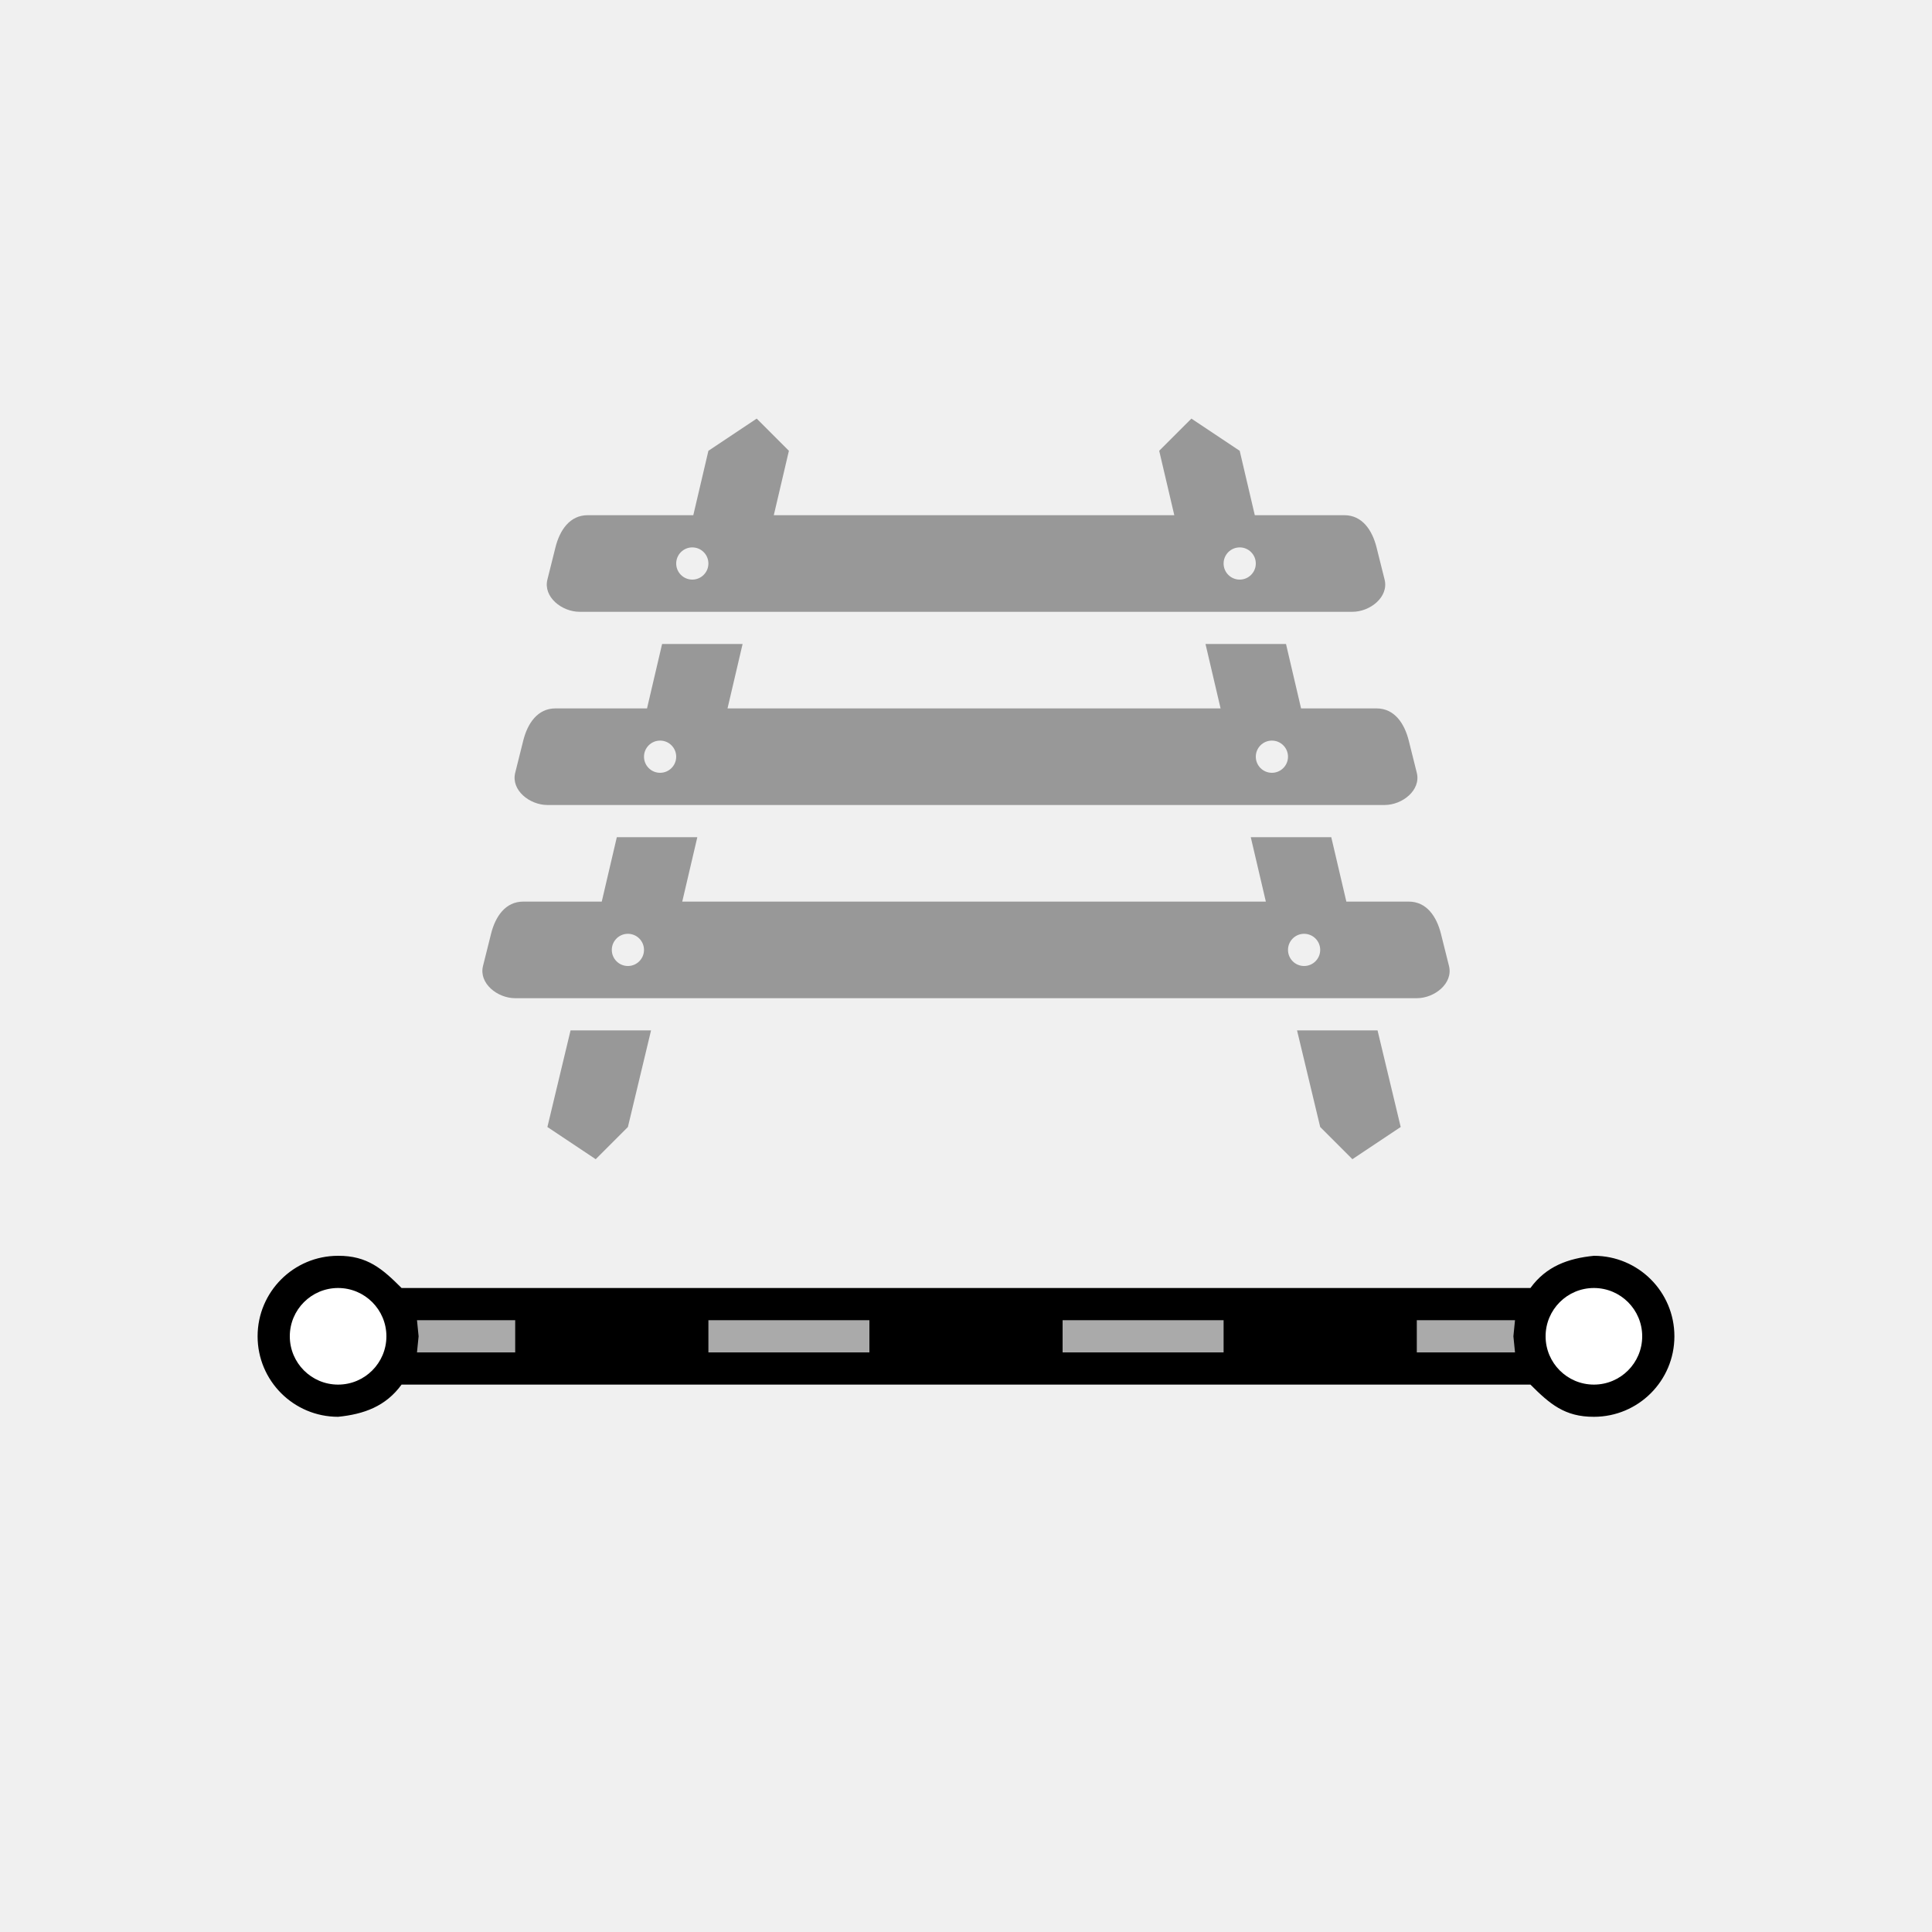
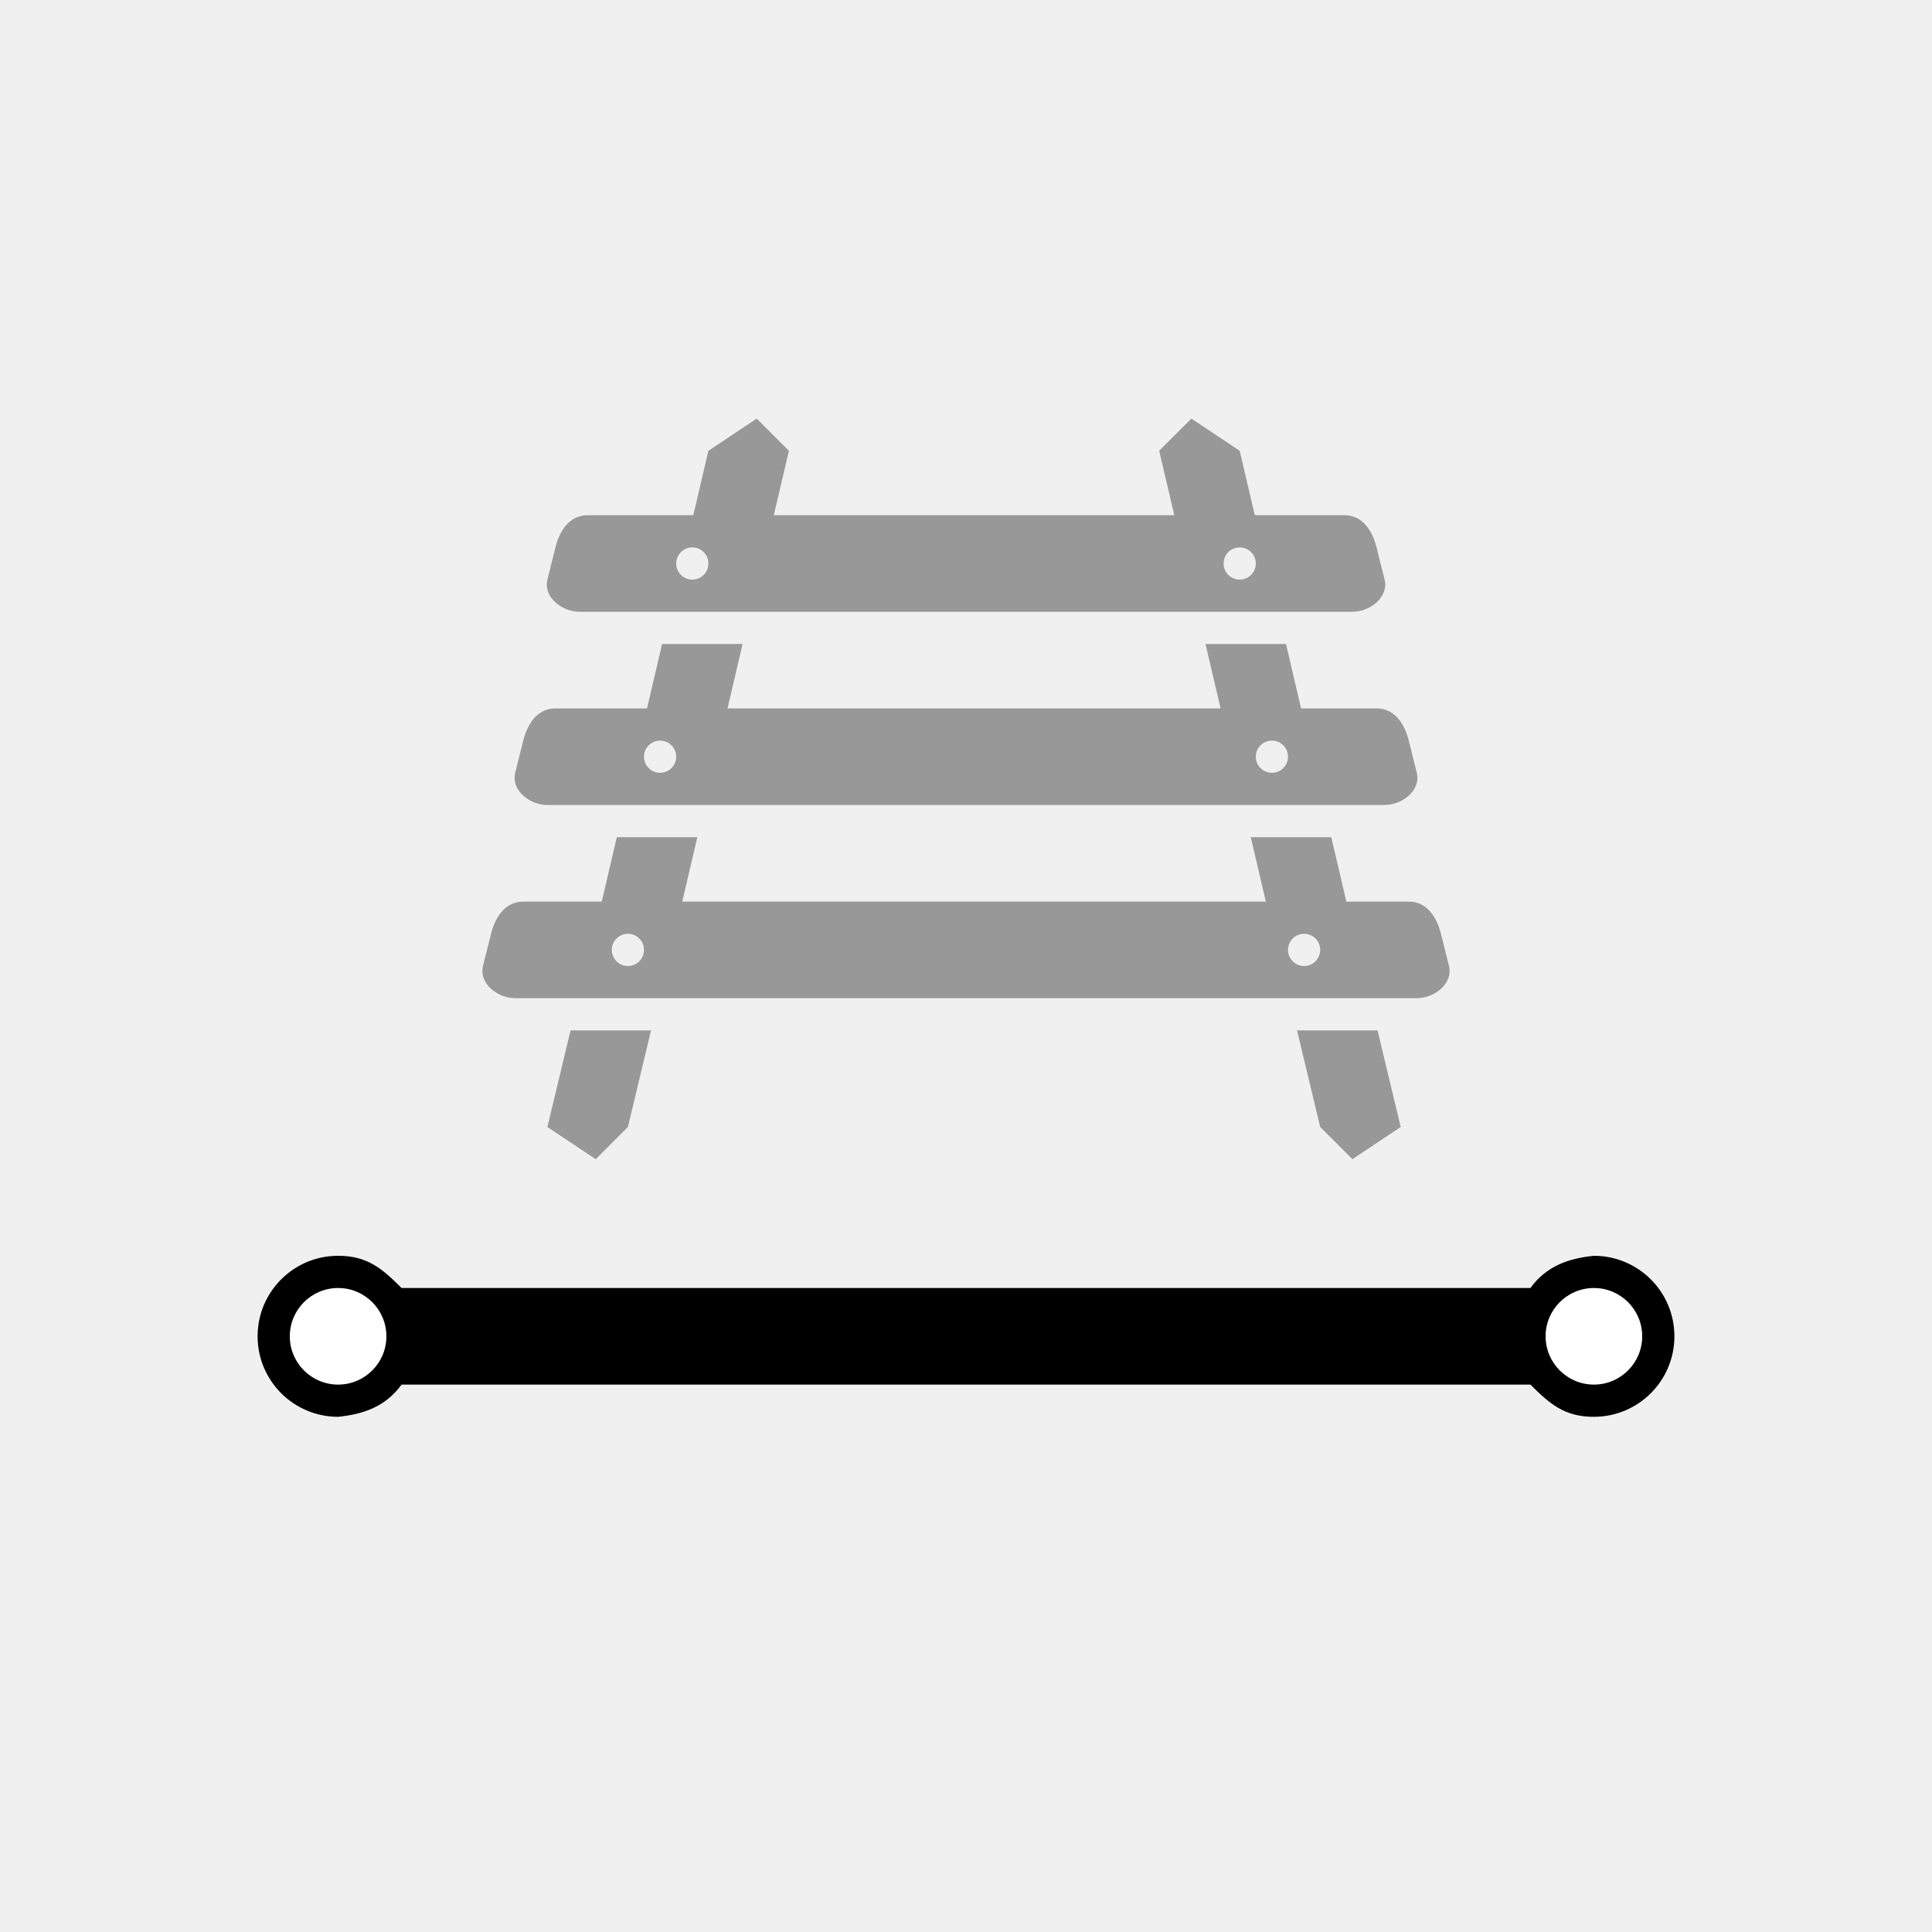
<svg xmlns="http://www.w3.org/2000/svg" version="1.1" x="0" y="0" width="60" height="60" viewBox="0 0 60 60">
-   <path d="M49.5,39 C50.881,39 52,40.119 52,41.5 C52,42.881 50.881,44 49.5,44 C48.593,44.004 48.127,43.598 47.529,43 L12.471,43 C11.978,43.678 11.297,43.92 10.5,44 C9.119,44 8,42.881 8,41.5 C8,40.119 9.119,39 10.5,39 C11.407,38.996 11.873,39.402 12.471,40 L47.529,40 C48.022,39.322 48.703,39.08 49.5,39 z" fill="#000000" id="railway-rail-stroke" />
-   <path d="M16,41 L16,42 L12.95,42 L13,41.5 L12.95,41 L16,41 z M27,41 L22,41 L22,42 L27,42 L27,41 z M38,41 L33,41 L33,42 L38,42 L38,41 z M47.05,41 L44,41 L44,42 L47.05,42 L47,41.5 L47.05,41 z" fill="#AAAAAA" id="railway-rail-dashes" />
+   <path d="M49.5,39 C50.881,39 52,40.119 52,41.5 C52,42.881 50.881,44 49.5,44 C48.593,44.004 48.127,43.598 47.529,43 L12.471,43 C11.978,43.678 11.297,43.92 10.5,44 C9.119,44 8,42.881 8,41.5 C8,40.119 9.119,39 10.5,39 C11.407,38.996 11.873,39.402 12.471,40 L47.529,40 C48.022,39.322 48.703,39.08 49.5,39 z" fill="currentColor" id="railway-rail-stroke" />
+   <path d="M16,41 L16,42 L12.95,42 L13,41.5 L12.95,41 L16,41 z M27,41 L22,41 L22,42 L27,42 L27,41 z M38,41 L33,41 L33,42 L38,42 L38,41 z M47.05,41 L44,41 L44,42 L47.05,42 L47,41.5 L47.05,41 z" fill="inherit" id="railway-rail-dashes" />
  <path d="M51,41.5 C51,42.328 50.328,43 49.5,43 C48.672,43 48,42.328 48,41.5 C48,40.672 48.672,40 49.5,40 C50.328,40 51,40.672 51,41.5 z" fill="#FFFFFF" />
  <path d="M12,41.5 C12,42.328 11.328,43 10.5,43 C9.672,43 9,42.328 9,41.5 C9,40.672 9.672,40 10.5,40 C11.328,40 12,40.672 12,41.5 z" fill="#FFFFFF" />
  <path d="M23.5,13 L22,14 L21.531,16 L18.25,16 C17.696,16 17.384,16.463 17.25,17 L17,18 C16.866,18.537 17.446,19 18,19 L42,19 C42.554,19 43.134,18.537 43,18 L42.75,17 C42.616,16.463 42.304,16 41.75,16 L38.969,16 L38.5,14 L37,13 L36,14 L36.469,16 L24.031,16 L24.5,14 L23.5,13 z M21.5,17 C21.776,17 22,17.224 22,17.5 C22,17.776 21.776,18 21.5,18 C21.224,18 21,17.776 21,17.5 C21,17.224 21.224,17 21.5,17 z M38.5,17 C38.776,17 39,17.224 39,17.5 C39,17.776 38.776,18 38.5,18 C38.224,18 38,17.776 38,17.5 C38,17.224 38.224,17 38.5,17 z M20.562,20 L20.094,22 L17.25,22 C16.696,22 16.384,22.463 16.25,23 L16,24 C15.866,24.537 16.446,25 17,25 L43,25 C43.554,25 44.134,24.537 44,24 L43.75,23 C43.616,22.463 43.304,22 42.75,22 L40.406,22 L39.938,20 L37.438,20 L37.906,22 L22.594,22 L23.062,20 L20.562,20 z M20.5,23 C20.776,23 21,23.224 21,23.5 C21,23.776 20.776,24 20.5,24 C20.224,24 20,23.776 20,23.5 C20,23.224 20.224,23 20.5,23 z M39.5,23 C39.776,23 40,23.224 40,23.5 C40,23.776 39.776,24 39.5,24 C39.224,24 39,23.776 39,23.5 C39,23.224 39.224,23 39.5,23 z M19.156,26 L18.688,28 L16.25,28 C15.696,28 15.384,28.463 15.25,29 L15,30 C14.866,30.537 15.446,31 16,31 L44,31 C44.554,31 45.134,30.537 45,30 L44.75,29 C44.616,28.463 44.304,28 43.75,28 L41.812,28 L41.344,26 L38.844,26 L39.312,28 L21.188,28 L21.656,26 L19.156,26 z M19.5,29 C19.776,29 20,29.224 20,29.5 C20,29.776 19.776,30 19.5,30 C19.224,30 19,29.776 19,29.5 C19,29.224 19.224,29 19.5,29 z M40.5,29 C40.776,29 41,29.224 41,29.5 C41,29.776 40.776,30 40.5,30 C40.224,30 40,29.776 40,29.5 C40,29.224 40.224,29 40.5,29 z M17.719,32 L17,35 L18.5,36 L19.5,35 L20.219,32 L17.719,32 z M40.281,32 L41,35 L42,36 L43.5,35 L42.781,32 L40.281,32 z" fill="#989898" />
</svg>
